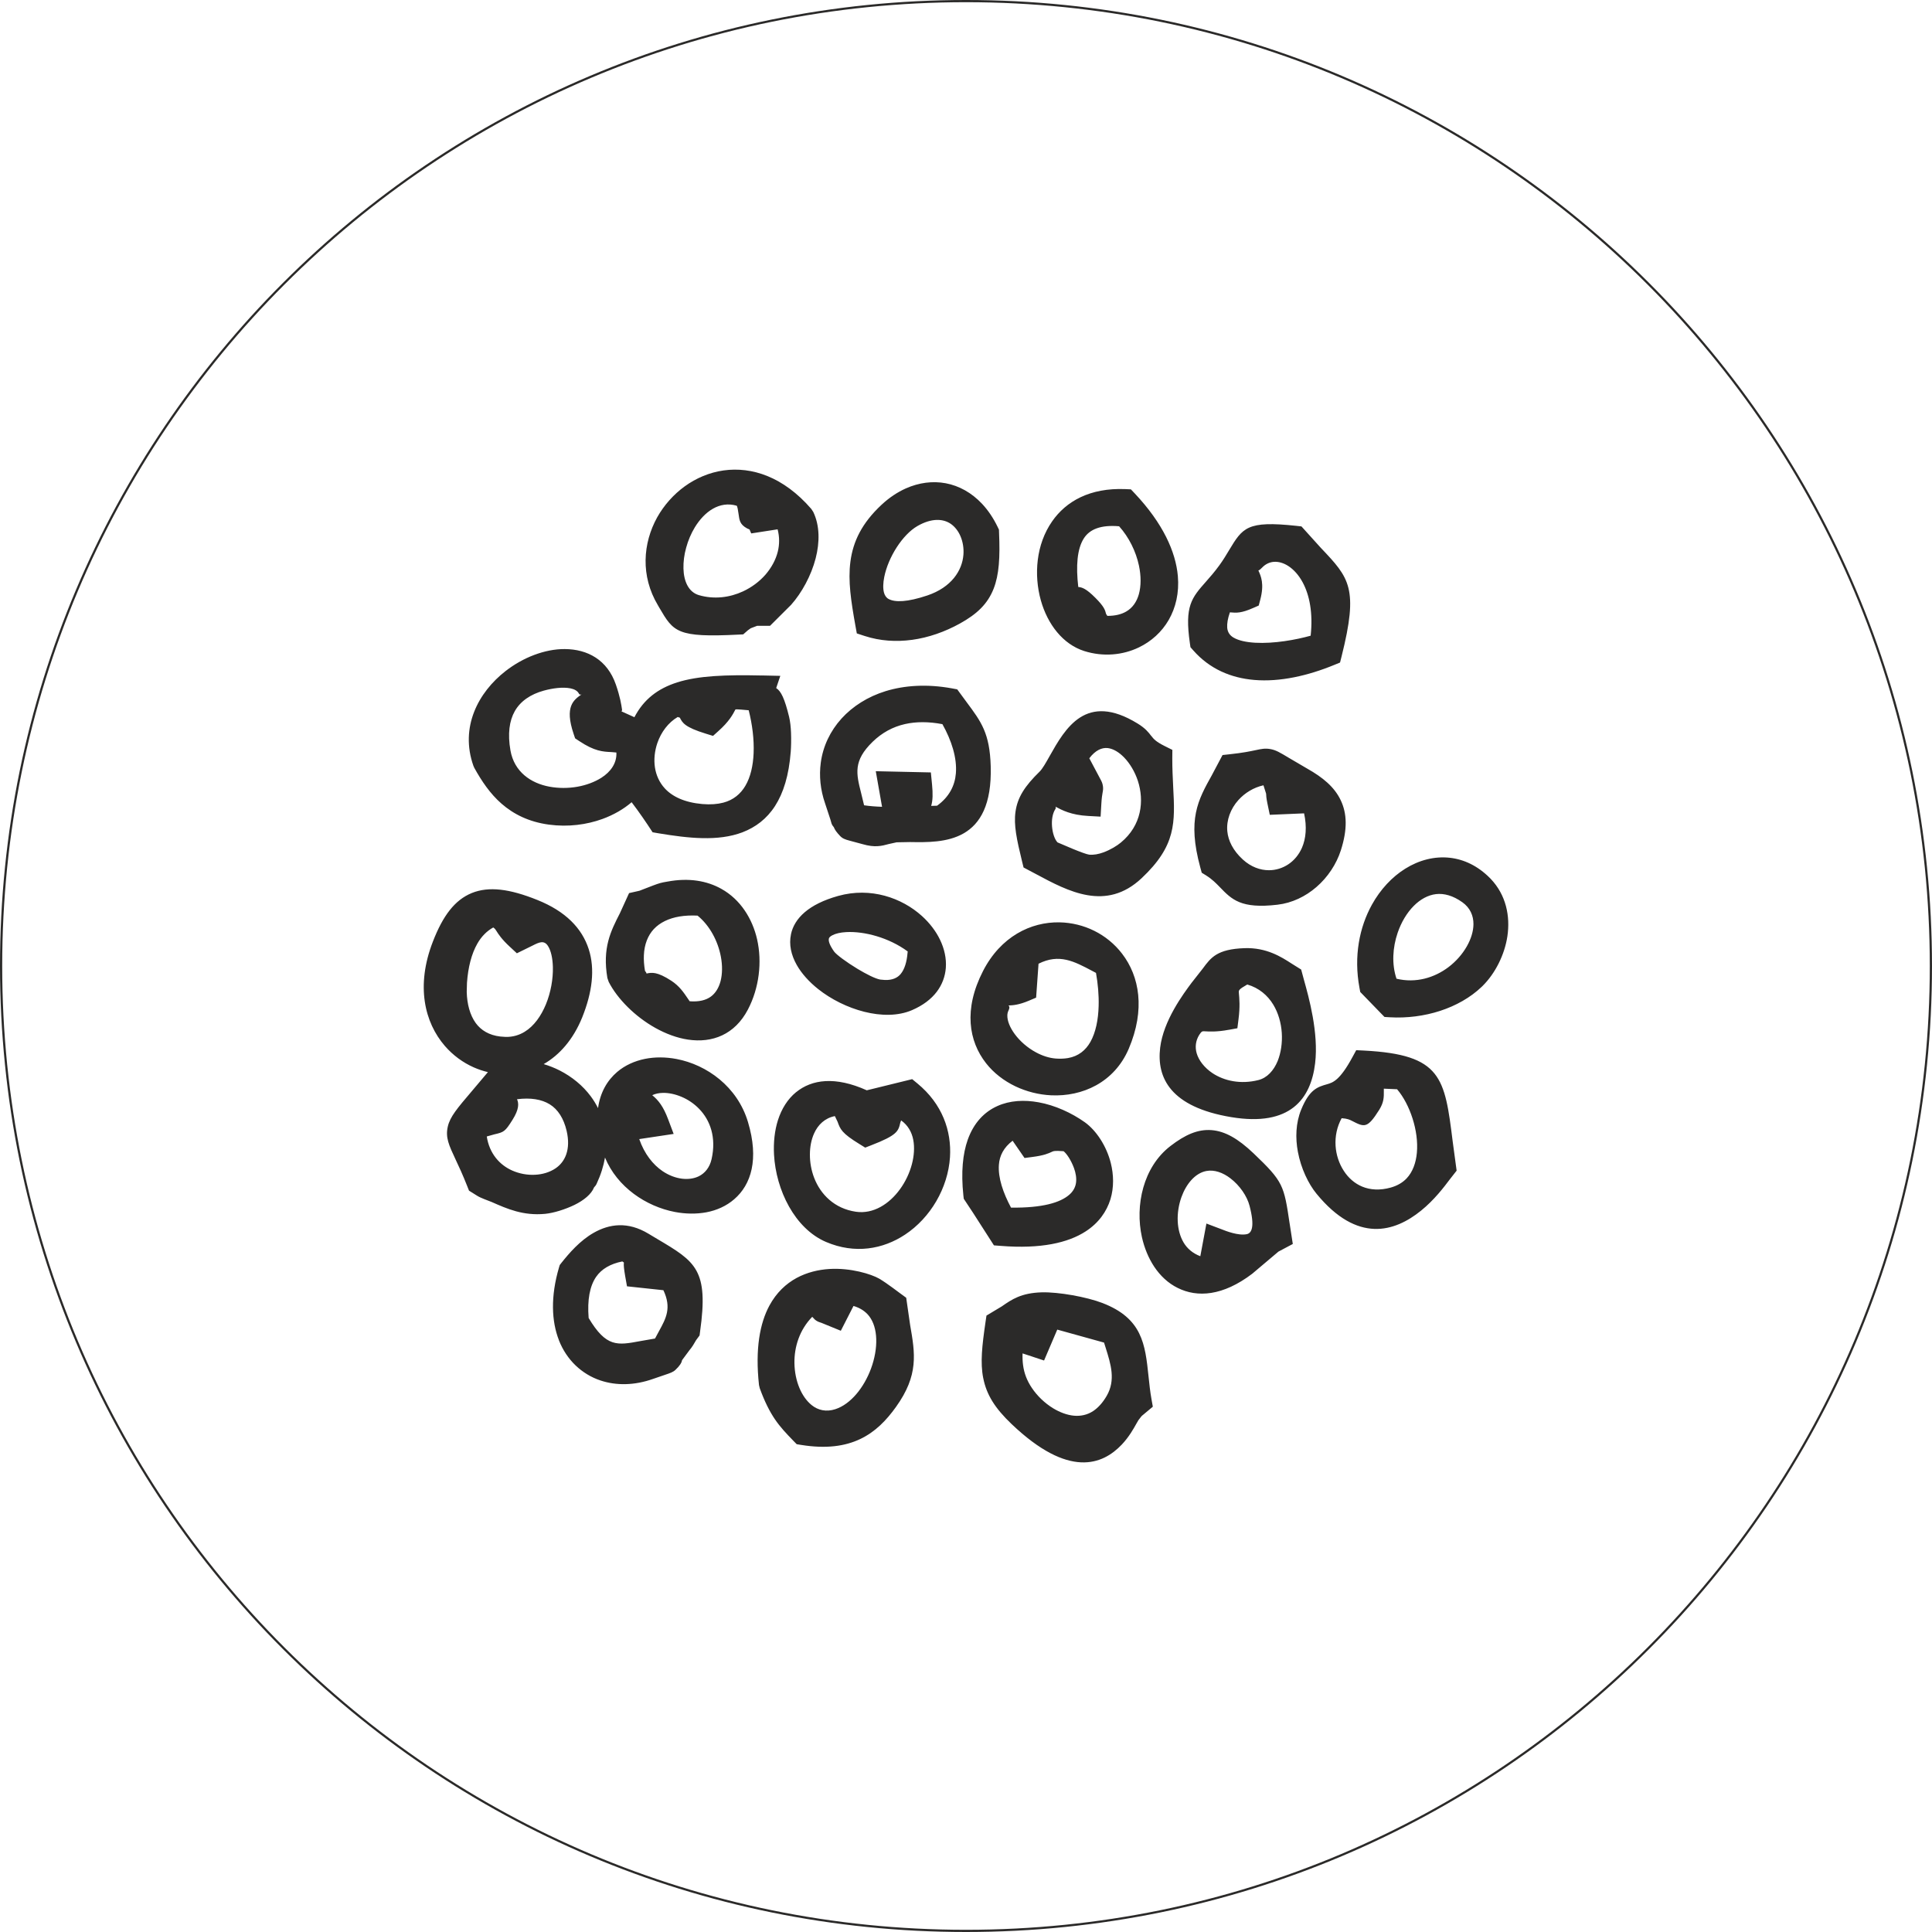
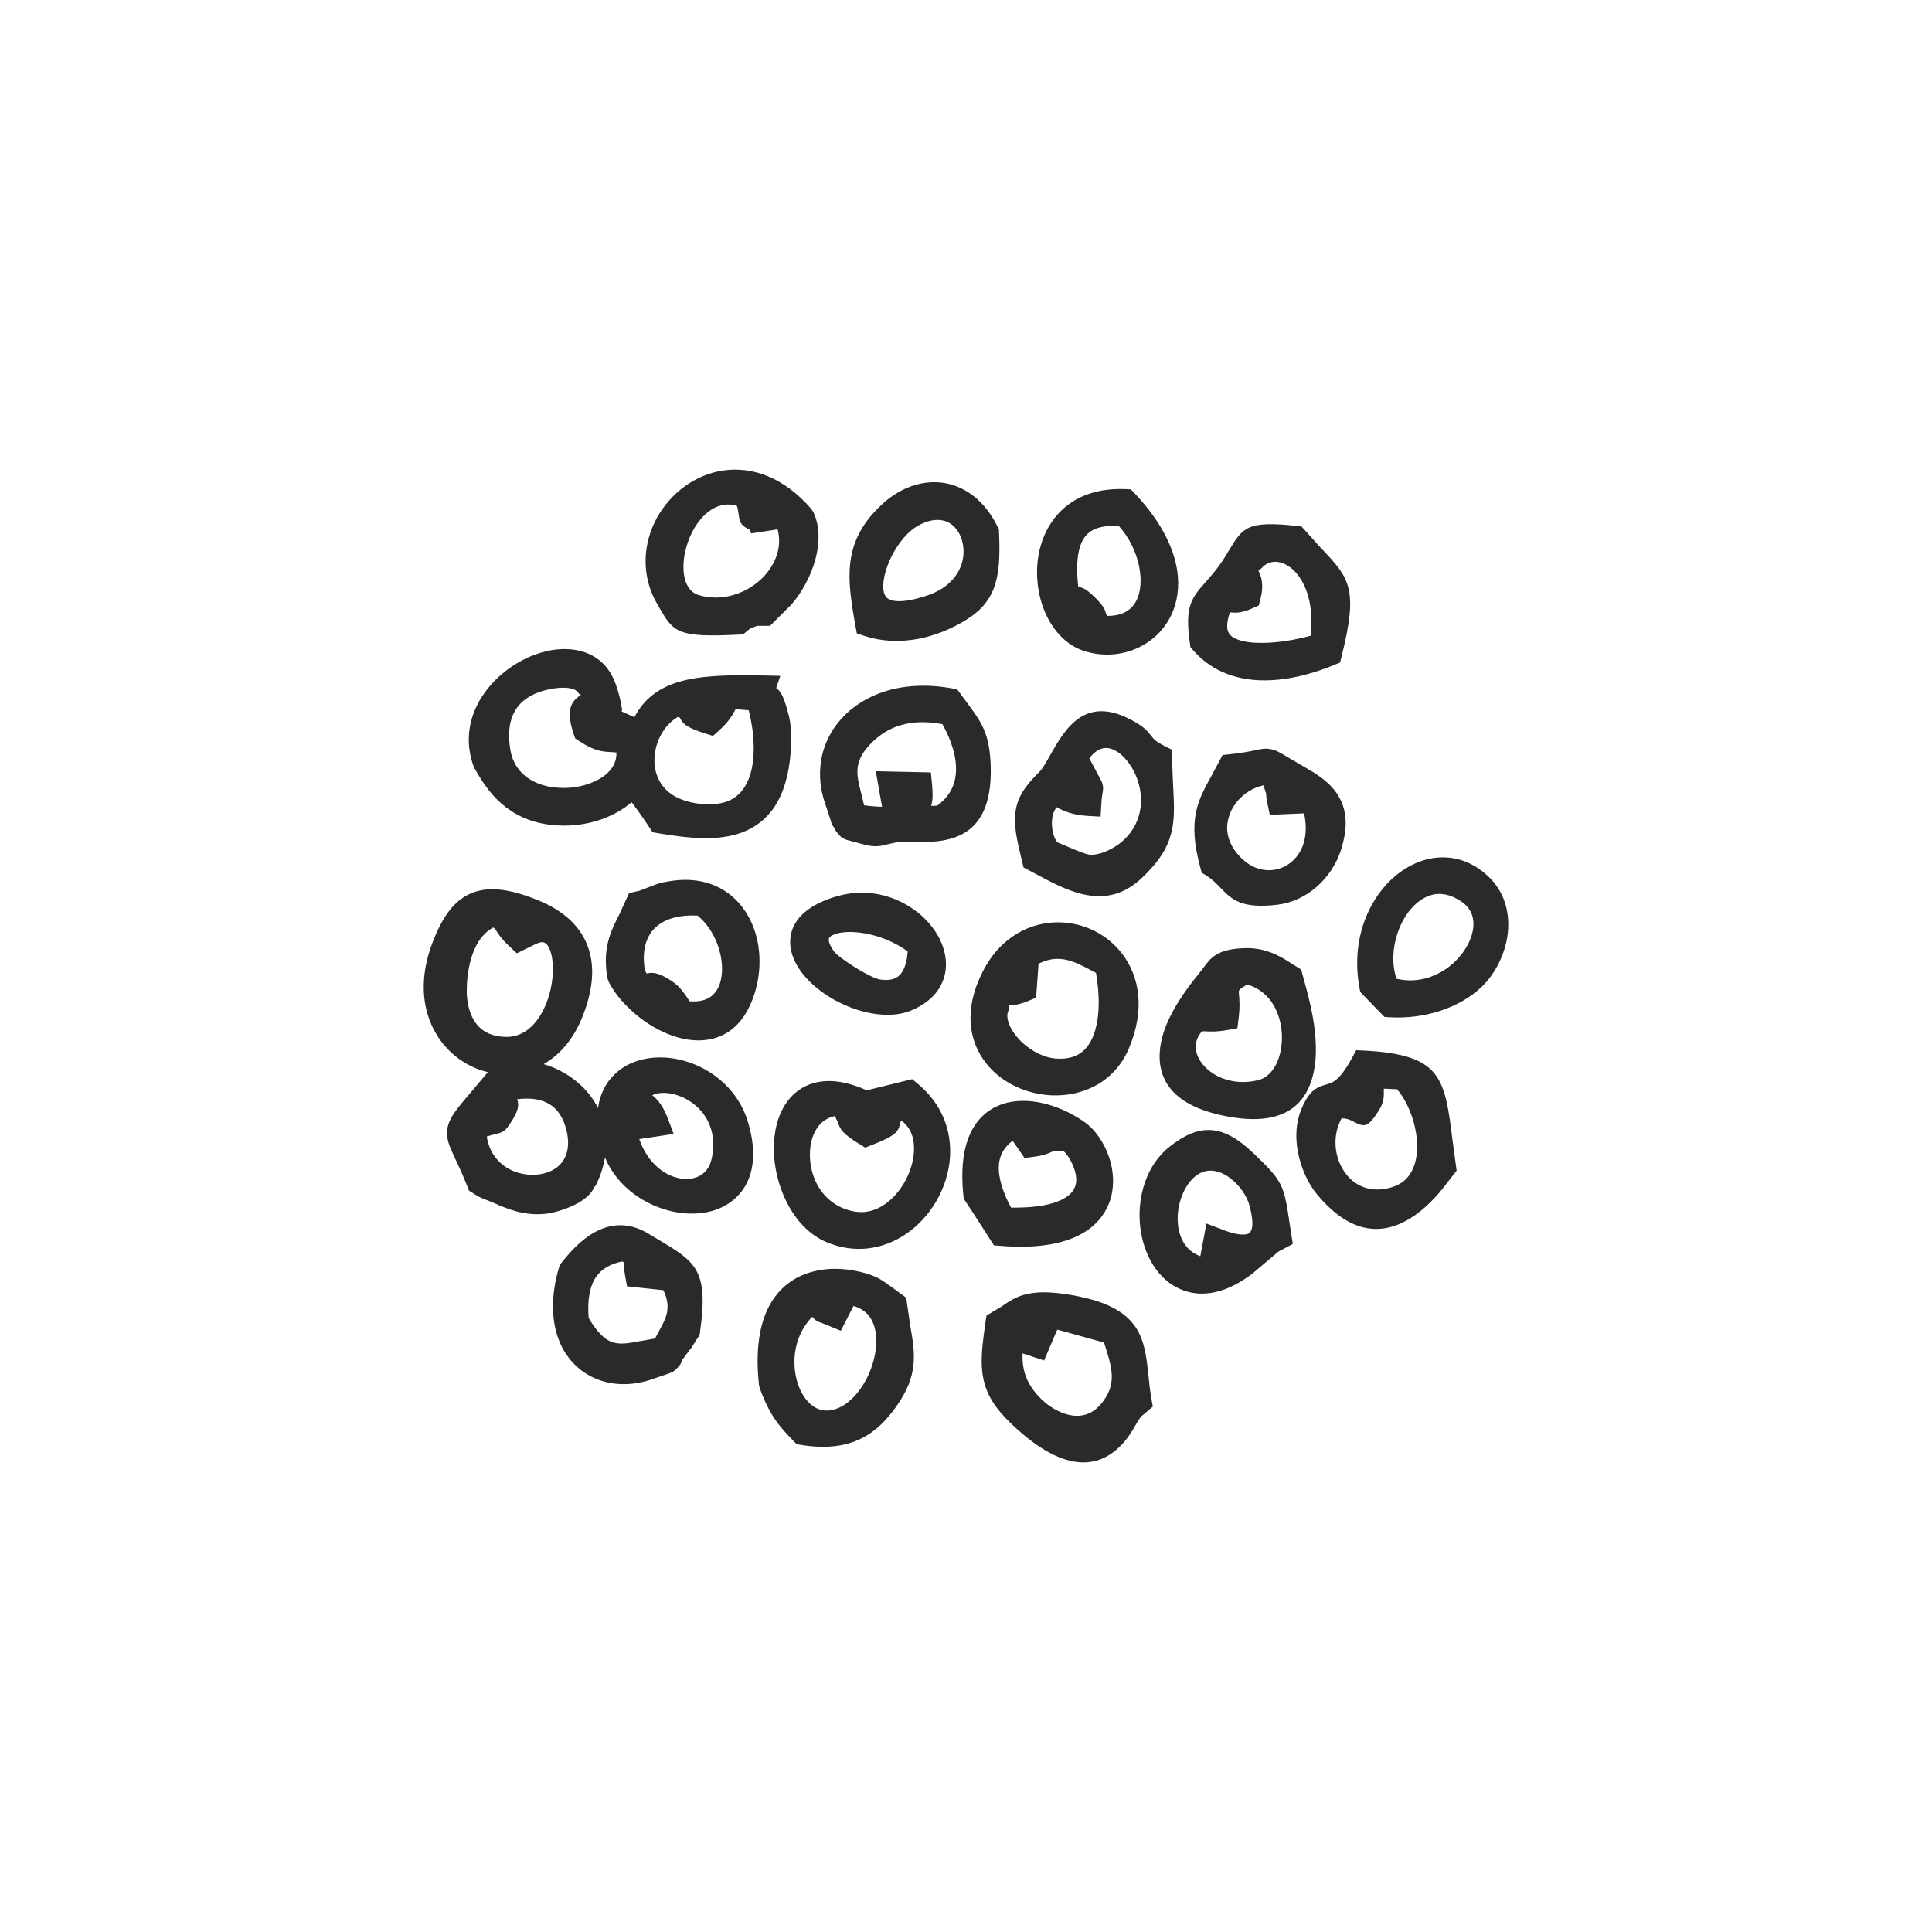
<svg xmlns="http://www.w3.org/2000/svg" xml:space="preserve" width="175.222mm" height="175.222mm" version="1.1" style="shape-rendering:geometricPrecision; text-rendering:geometricPrecision; image-rendering:optimizeQuality; fill-rule:evenodd; clip-rule:evenodd" viewBox="0 0 1001.54 1001.54">
  <defs>
    <style type="text/css">
   
-     .str0 {stroke:#2B2A29;stroke-width:1.14;stroke-miterlimit:10}
+     
    .fil1 {fill:none}
    .fil0 {fill:#2B2A29}
   
  </style>
  </defs>
  <g id="Layer_x0020_1">
    <path class="fil0" d="M388.14 368.2c-6.77,-0.63 -6.82,-0.54 -6.96,-0.3 -1.27,2.46 -3.2,6.14 -8.84,11.15l-2.71 2.43 -3.61 -1.11c-11.11,-3.4 -12.27,-5.72 -13.59,-8.33l-1.11 -0.35c-4.89,2.87 -8.59,7.82 -10.53,13.44 -1.41,4.1 -1.91,8.57 -1.27,12.74 0.61,3.96 2.29,7.76 5.12,10.84 3.87,4.21 10.21,7.29 19.41,8.1 4.25,0.37 7.89,0.07 10.91,-0.72 5.25,-1.38 8.96,-4.54 11.41,-8.69 2.7,-4.54 4.03,-10.49 4.3,-16.94 0.3,-7.16 -0.68,-14.9 -2.54,-22.25zm6.73 -18.05l9.64 0.21 -2.14 6.33c2.52,1.6 4.39,5.45 6.71,14.97 0.55,2.33 0.87,5.25 0.98,8.19 0.14,3.56 0.05,7.25 -0.14,9.76 -1.86,24.66 -11.52,36.63 -24.98,41.83 -12.73,4.86 -28.21,3.08 -43.51,0.55l-3.11 -0.52c-3.43,-5.28 -7.07,-10.59 -10.89,-15.6 -4.07,3.51 -9.25,6.54 -15.12,8.68 -8.12,2.95 -17.76,4.28 -27.76,2.93 -10.46,-1.42 -18.32,-5.43 -24.53,-10.83 -5.98,-5.22 -10.34,-11.74 -14.14,-18.59l-0.48 -1.09c-7.05,-19.98 2.48,-38.06 16.71,-49.12 4.55,-3.54 9.66,-6.4 14.78,-8.32 5.27,-1.99 10.75,-3.1 15.87,-3.06 11.82,0.06 22.07,5.58 26.5,18.4 2.2,6.37 2.82,10.32 3.2,12.98 0.13,0.9 -0.5,0.57 -0.18,0.97l6.59 2.98c4.84,-9.26 12.11,-14.84 22.17,-18.05 11.05,-3.51 25.33,-3.98 43.83,-3.58zm320.89 175.03l-10.62 -10.95 -0.39 -2.11c-3.07,-16.42 0,-31.49 6.43,-43.11 4.41,-7.98 10.5,-14.46 17.32,-18.7 7.12,-4.44 15.18,-6.54 23.12,-5.64 7.3,0.82 14.43,4.18 20.67,10.43l0.55 0.56c7.93,8.38 10.11,19.28 8.59,29.66 -1.46,9.77 -6.39,19.35 -12.78,25.7l-0.62 0.61c-5.8,5.52 -13.27,9.73 -21.5,12.41 -8.14,2.65 -17.21,3.84 -26.08,3.31l-2.73 -0.16 -1.95 -2zm-305.73 -40.86c1.77,-8.26 9.11,-15.58 24.5,-19.88 16.84,-4.69 32.96,0.99 43.37,10.39 4.02,3.63 7.27,7.88 9.41,12.34 2.27,4.71 3.37,9.74 3,14.6 -0.7,8.82 -6.05,16.95 -17.55,21.89 -14.43,6.21 -35.28,-0.31 -48.65,-10.95 -4.66,-3.71 -8.59,-8.05 -11.1,-12.51 -2.87,-5.1 -4.11,-10.54 -2.96,-15.88zm218.3 -82.68l5.43 -10.23 3.48 -0.38c7.2,-0.76 11.03,-1.6 13.57,-2.13 3.21,-0.69 4.98,-1.06 7.7,-0.59 2.93,0.51 5.03,1.8 9.62,4.55l9.59 5.62c8.07,4.56 14.05,9.5 17.3,16.36 3.3,6.9 3.54,15.11 0.09,25.91 -2.3,7.18 -6.78,13.99 -12.69,19.09 -5.59,4.85 -12.57,8.28 -20.19,9.16 -18.91,2.22 -23.67,-2.67 -29.91,-9.15 -1.86,-1.91 -3.93,-4.05 -6.98,-5.96l-2.37 -1.48 -0.75 -2.75c-6.77,-24.93 -1.25,-34.82 6.12,-48.02zm-192.91 31.64c-1.75,-1.83 -2.73,-3.25 -3.16,-4.45 -1.32,-1.51 -1.18,-2.05 -1.79,-4.01l-2.73 -8.28c-2.5,-7.17 -3.16,-14.39 -2.25,-21.17 1.14,-8.54 4.91,-16.43 10.75,-22.88 5.77,-6.34 13.57,-11.34 22.91,-14.22 9.8,-3 21.43,-3.77 34.3,-1.43l2.77 0.52 4.93 6.71c7.52,10.11 11.93,16.02 12.43,33.1 1.18,40.08 -24.53,39.64 -41.78,39.35l-7 0.13 -3.91 0.86c-3.96,1.07 -7.37,1.95 -13.77,0.09l-6.64 -1.79c-2.5,-0.65 -3.82,-1.19 -5.05,-2.52zm12.53 -15.82c2.87,0.43 6,0.67 9.3,0.78l-3.25 -18.45 28.55 0.63 0.62 6.3c0.45,4.66 0.41,8.2 -0.45,11.05l3.05 -0.09c6.3,-4.55 9.23,-10.42 9.75,-16.75 0.66,-8.06 -2.25,-17.1 -6.98,-25.53 -7.14,-1.36 -13.62,-1.34 -19.34,-0.06 -6.43,1.44 -12.05,4.56 -16.82,9.19 -10.18,9.89 -8.52,16.52 -5.98,26.58l1.54 6.35zm-158.2 277.31c-3.86,-9.84 -4.39,-22.68 0.05,-37.78l0.37 -1.2 0.75 -0.98c4.09,-5.15 9.71,-11.68 16.84,-15.73 8.07,-4.59 17.66,-6.03 28.42,0.48l4.53 2.71c19.92,11.8 26.75,15.88 22.19,48.13l-0.25 1.9 -1.79 2.42c-0.91,1.62 -2.07,3.64 -3.48,5.25l-3.82 5.16c-0.18,1.3 -1.16,2.86 -3.32,4.92 -1.29,1.26 -2.68,1.7 -5.7,2.72l-6.02 2.06c-9.59,3.4 -19.07,3.54 -27.26,0.79 -4.78,-1.59 -9.19,-4.26 -12.87,-7.78 -3.66,-3.51 -6.64,-7.91 -8.66,-13.07zm49.81 -0.88l2.16 -4.01c3.55,-6.48 6.5,-11.88 2.18,-21.04l-18.87 -2.02 -0.95 -5.35c-1.29,-7.38 -0.34,-6.78 -0.77,-7.07l-0.7 -0.48c-6.21,1.25 -10.78,3.92 -13.59,8 -3.29,4.8 -4.62,11.89 -3.87,21.32 9.12,15.25 14.85,14.21 26.69,11.99l7.71 -1.34zm133.14 -362.19c-8.09,1.09 -16.44,0.61 -24.46,-2.01l-4.07 -1.33 -0.77 -4.23c-2.21,-12.46 -3.86,-22.96 -2.55,-32.97 1.37,-10.51 5.95,-19.97 16.1,-29.45 3.96,-3.71 8.25,-6.55 12.61,-8.51 6.82,-3.03 13.93,-3.95 20.71,-2.68 6.87,1.3 13.37,4.84 18.85,10.68 3.05,3.26 5.82,7.3 8.09,12.03l0.64 1.33 0.05 1.4c0.57,12.97 0.04,21.96 -2.82,29.26 -3.09,7.8 -8.5,13.06 -17.52,18.04 -7.64,4.22 -16.16,7.28 -24.87,8.45zm72.72 -61.43c7.2,-10.37 19.57,-17.48 37.99,-16.72l2.84 0.13 2.02 2.13c14.64,15.54 21.21,30.25 22.32,42.78 0.77,8.73 -1.11,16.46 -4.7,22.73 -3.62,6.3 -9.09,11.21 -15.46,14.27 -8.44,4.08 -18.59,4.99 -28.33,1.92 -11.12,-3.51 -19.07,-13.94 -22.53,-26.28 -1.86,-6.64 -2.46,-13.93 -1.59,-20.93 0.86,-7.12 3.3,-14.1 7.44,-20.03zm-41.22 358.11l-4.59 -6.94 -0.2 -1.72c-1.29,-12.16 -0.29,-21.67 2.25,-28.86 3.16,-8.87 8.66,-14.48 15.37,-17.49 6.46,-2.92 13.93,-3.29 21.32,-1.95 8.53,1.53 17.16,5.48 24.03,10.36 5.89,4.23 11.19,12.22 13.43,21.06 1.54,6.07 1.71,12.68 -0.16,18.86 -1.98,6.35 -6.05,12.27 -12.91,16.69 -9.02,5.84 -23.14,9.15 -43.99,7.47l-3.5 -0.27 -11.05 -17.22zm164.35 5.92l1.63 10.57 -7.45 3.96 -13.59 11.48c-15.19,11.54 -28.44,12.45 -38.64,7.34 -4.93,-2.42 -9.03,-6.29 -12.18,-11.02 -2.96,-4.47 -5.12,-9.75 -6.36,-15.31 -3.62,-16.41 0.61,-36.3 14.77,-47.21 7.66,-5.9 14.21,-8.79 21.3,-8.26 7.05,0.54 13.78,4.41 21.8,12.03 15.46,14.74 15.76,16.57 18.71,36.4zm-347.24 -160.79l4.8 -10.53 5.39 -1.22 7.12 -2.75c3.02,-1.11 4.02,-1.46 7.39,-2 11.12,-2.08 20.48,-0.4 27.89,3.74 4.98,2.76 9.07,6.68 12.18,11.27 3.02,4.44 5.18,9.56 6.39,14.9 2.68,11.76 1.09,25.28 -4.77,36.45 -3.41,6.5 -8.03,10.83 -13.25,13.3 -5.46,2.59 -11.57,3.18 -17.76,2.26 -5.77,-0.85 -11.62,-3.07 -17.03,-6.1 -10.39,-5.81 -19.6,-15 -24.1,-23.81l-0.7 -2.03c-2.66,-15.62 1.75,-24.31 6.45,-33.49zm363.54 -189.36c14.62,15.42 19.53,20.66 10.61,56.17l-0.79 3.14 -2.98 1.22c-13.57,5.59 -28.17,8.94 -41.49,7.8 -12.05,-1.02 -23.12,-5.66 -31.64,-15.35l-1.43 -1.62 -0.3 -2.07c-2.79,-19.34 0.87,-23.47 8.46,-32.05 2.04,-2.3 4.43,-5.03 6.89,-8.43 1.93,-2.66 3.57,-5.39 4.93,-7.67 7.09,-11.76 9.34,-15.43 34.76,-12.71l2.8 0.31 10.18 11.27zm-437.55 335.69l-4.16 -2.6 -0.89 -2.24c-2.41,-6.15 -4.46,-10.49 -6.03,-13.83 -3.55,-7.57 -5.37,-11.49 -4.09,-17.13 1.16,-5.12 4.89,-9.49 12.44,-18.36l8.36 -9.9c-2.5,-0.58 -4.96,-1.41 -7.34,-2.46 -5.59,-2.47 -10.75,-6.24 -14.96,-11.09 -10.55,-12.18 -15.16,-31.19 -6.2,-54.17 5.16,-13.3 11.27,-21.5 20.17,-25.13 8.82,-3.56 19.55,-2.19 33.99,3.62 14.6,5.86 23.1,14.63 26.6,25.48 3.36,10.4 1.82,22.42 -3.37,35.36 -4.71,11.62 -11.85,19.56 -19.98,24.24 2.89,0.86 5.66,1.97 8.25,3.27 6.46,3.3 12.03,7.87 16.14,13.4 1.43,1.92 2.7,3.98 3.79,6.14 1.12,-8.13 4.77,-14.37 9.94,-18.77 4.05,-3.44 9.05,-5.67 14.37,-6.75 5.21,-1.05 10.82,-0.99 16.34,0.05 15.75,2.99 31.6,14.34 37.08,32.69 5.8,19.32 1.64,32.46 -7.14,40.02 -4.02,3.49 -9.03,5.75 -14.44,6.77 -5.18,0.96 -10.8,0.88 -16.35,-0.18 -14.87,-2.86 -29.87,-12.85 -36.19,-28.2 -0.75,4.38 -2.16,8.9 -4.3,13.5 -0.45,1 -0.7,1.18 -1.38,1.97 -1.37,3.53 -5.36,6.74 -10.12,9.07 -4.8,2.33 -10.82,4.22 -15.25,4.64 -11.34,1.09 -19.69,-2.6 -27.66,-6.12 -2.2,-0.92 -5.68,-2.04 -7.62,-3.29zm440.69 -57.79c2.95,-0.85 6.57,-1.93 13.14,-14.09l1.93 -3.55 4.09 0.2c40.26,2.11 41.78,14.03 45.92,47.14l2.04 15.11 -3.54 4.52c-2.96,3.95 -8.09,10.72 -14.94,16.24 -13.62,11.02 -32.94,17.06 -54.13,-8.76 -4.25,-5.16 -8.09,-13.22 -9.68,-21.74 -1.36,-7.2 -1.12,-14.98 1.71,-21.9 4.32,-10.53 8.46,-11.74 13.46,-13.17zm-70.15 -52.73l5.71 -7.27c4.2,-5.7 7.43,-10.03 21.6,-10.53 11.41,-0.39 19.12,4.57 24.44,8.01l4.93 3.08 1.46 5.41c2.5,8.93 7.66,27.38 5.77,43.2 -2.21,18.4 -12.84,32.98 -43.46,27.9 -31.48,-5.22 -38.76,-20.36 -36.87,-36 1.7,-14.05 11.93,-27.79 16.41,-33.8zm-230.17 -182.56l-2.39 2.1 -2.3 0.11c-32.05,1.64 -33.82,-1.35 -41.17,-13.9l-0.75 -1.3c-9.11,-15.24 -7.8,-32.21 -0.36,-45.62 3.54,-6.27 8.46,-11.83 14.25,-16.02 5.89,-4.27 12.8,-7.22 20.16,-8.26 14.59,-2.03 30.96,3.22 45.44,19.93l1.04 1.58c3.41,7.08 3.39,15.72 1.25,24.04 -2.3,8.96 -7.23,17.93 -12.73,24.11l-10.93 10.89 -6.7 -0 -3.3 1.26 -1.5 1.07zm14.05 409c-2.8,-4.16 -5.3,-9.06 -7.87,-16.11l-0.39 -1.66c-2.04,-18.79 0.46,-32.03 5.41,-41.21 3.66,-6.74 8.62,-11.32 14.1,-14.3 5.41,-2.91 11.3,-4.29 16.91,-4.64 11.07,-0.69 21.76,2.64 25.87,4.99 4.45,2.63 9.62,6.78 14.02,9.92l2.03 14.07c2.59,14.88 4.52,26.01 -7.34,42.55 -4.96,6.93 -10.68,12.88 -18.51,16.61 -7.84,3.73 -17.64,5.16 -30.64,3.06l-2.3 -0.37 -1.68 -1.72c-3.8,-3.91 -6.84,-7.12 -9.61,-11.2zm180 -241.32c8.94,11.64 12.11,28.85 3.39,49.29 -7.5,17.46 -24.05,24.84 -40.24,24.07 -6.37,-0.31 -12.77,-1.92 -18.53,-4.67 -5.87,-2.82 -11.18,-6.85 -15.16,-11.94 -8.98,-11.43 -11.78,-27.94 -1.59,-47.8 9.16,-17.85 24.73,-25.54 39.69,-25.25 6.23,0.12 12.43,1.64 17.94,4.37 5.57,2.75 10.61,6.82 14.5,11.93zm-169.02 71.74c8.16,-6.64 20.26,-8.34 36.64,-0.97l23.53 -5.78 2.71 2.23c12.91,10.62 17.75,24.61 16.89,38.23 -0.52,7.99 -3.07,15.89 -7.12,22.83 -4,6.87 -9.59,12.95 -16.16,17.29 -11.46,7.6 -26.01,10.2 -40.96,3.82 -16.25,-6.94 -25.98,-26.95 -26.98,-45.28 -0.34,-6.3 0.32,-12.52 2.05,-17.92 1.86,-5.77 4.95,-10.83 9.39,-14.46zm184.18 -184.62c1.07,1.41 2.23,2.87 6.84,5.17l4.03 2.01 -0.04 4.39c-0.02,5.25 0.25,10.24 0.46,14.71 0.98,18.6 1.61,30.55 -16.41,47.46 -18.41,17.26 -37.9,6.84 -54.7,-2.18l-6.45 -3.42 -0.77 -3.12c-2.79,-11.45 -4.39,-18.86 -3.41,-25.79 1.04,-7.4 4.75,-13.23 12.53,-20.82 1.41,-1.38 3.2,-4.5 5.12,-7.94 8.18,-14.5 18.85,-33.42 45.65,-16.96 4.02,2.47 5.59,4.49 7.12,6.5zm-126.32 111.67c-9.75,-7.18 -22.46,-10.54 -31.89,-10.03 -2.93,0.15 -5.45,0.72 -7.18,1.64 -1,0.51 -1.66,1.1 -1.79,1.67 -0.36,1.36 0.45,3.56 2.68,6.75 1.2,1.66 6.48,5.56 12.27,9.06 4.5,2.69 9.03,5 11.62,5.48l2.5 0.22c3.77,0.12 6.43,-1.06 8.12,-3.09 2.05,-2.46 3.2,-6.33 3.57,-10.89l0.09 -0.8zm39.14 221.18c-1.59,-8 -0.61,-16.77 1.2,-29.17l0.48 -3.25 7.96 -4.78c5.21,-3.62 10.02,-6.95 20.73,-7.27 4.32,-0.11 10.11,0.48 15.75,1.47 5.82,1.02 11.64,2.51 15.64,4.05 20.75,7.98 22.19,21.39 23.94,38.12 0.39,3.77 0.82,7.8 1.54,11.84l0.68 3.8 -5.18 4.33c-0.52,0.4 -0.75,0.57 -2.3,2.68l-0.96 1.65c-1.55,2.8 -3.95,7.07 -7.66,10.99 -9.91,10.44 -27.44,17.65 -57.13,-10.66 -8.66,-8.25 -13,-15.25 -14.68,-23.81zm15.25 -123.07c-4.66,3.5 -6.78,7.8 -7.12,12.39 -0.54,6.87 2.27,14.78 6.28,22.3 16.3,0.19 25.53,-2.6 30.21,-6.69 2.11,-1.83 3.18,-4.01 3.48,-6.2 0.34,-2.45 -0.14,-5.11 -1.04,-7.58 -1.54,-4.21 -3.87,-7.6 -5.41,-8.78 -4.62,-0.34 -5.18,-0.09 -5.93,0.26 -1.86,0.88 -4.18,1.95 -10.27,2.73l-4.04 0.53 -6.18 -8.96zm49.08 -272.07c4.04,0.01 7.27,-0.79 9.73,-2.22 3.36,-1.9 5.52,-5.12 6.61,-8.98 1.21,-4.34 1.18,-9.55 0.05,-14.89 -1.55,-7.3 -5.16,-14.68 -10.28,-20.36 -9.43,-0.82 -15.27,1.53 -18.28,6.27 -3.48,5.43 -4.16,14.25 -2.89,25.2 1.91,0.14 4.11,0.83 8.89,5.64 4.57,4.58 5.03,6.34 5.53,8.34l0.64 0.99zm48.21 331.95l3.16 -16.94 7.91 2.99c1.89,0.76 8.64,3.47 13.05,2.51 2.59,-0.56 4.18,-4.04 1.41,-14.67 -1.29,-5.02 -5.07,-10.57 -9.98,-14.31 -3.79,-2.89 -8.23,-4.57 -12.48,-3.75 -5.8,1.13 -10.43,6.74 -12.89,13.62 -1.39,3.92 -2.09,8.3 -1.89,12.46 0.18,3.99 1.18,7.84 3.05,11 1.82,3.05 4.66,5.57 8.66,7.09zm-369.9 -62.08c1.36,8.9 6.71,14.79 13.16,17.65 3.77,1.67 7.95,2.42 11.89,2.2 3.87,-0.18 7.57,-1.31 10.52,-3.27 5.11,-3.41 8.07,-9.91 5.82,-19.53 -1.5,-6.37 -4.48,-11.08 -8.75,-13.72 -4.21,-2.59 -9.91,-3.54 -16.96,-2.63 1,2.19 1.07,5.23 -2.3,10.61 -3.93,6.3 -4.57,6.45 -9.48,7.6l-3.89 1.09zm14.02 -21.82c-0.36,-0.45 -0.43,-0.54 0,0zm71.76 0.42c3.23,2.65 5.75,5.87 8.21,12.41l2.89 7.67 -17.84 2.68c2.68,7.69 7.11,13.22 12.07,16.6 3.21,2.18 6.75,3.52 10.11,3.93 3.18,0.38 6.2,-0.04 8.68,-1.25 3.16,-1.55 5.66,-4.54 6.64,-8.89 2.57,-11.33 -0.79,-20.23 -6.43,-26.04 -2.66,-2.76 -5.86,-4.89 -9.16,-6.27 -3.27,-1.38 -6.62,-2.09 -9.64,-2.03 -2.04,0.03 -3.93,0.43 -5.53,1.19zm337.89 -146.1l-17.76 0.76 -1.25 -6c-0.55,-2.72 -0.63,-4.01 -0.66,-4.98l-1.37 -4.33c-5.09,1.14 -9.62,3.92 -12.98,7.64 -2.04,2.25 -3.62,4.87 -4.64,7.7 -0.96,2.71 -1.39,5.61 -1.12,8.46 0.46,4.88 2.95,10.04 8.09,14.72 4.14,3.78 8.98,5.53 13.52,5.51 3.55,0 7.03,-1.09 9.98,-3.04 3,-1.99 5.53,-4.96 7.14,-8.67 2.02,-4.71 2.61,-10.74 1.07,-17.77zm-200.43 -148.94c-7.71,4.45 -15.14,16.13 -17.19,26.42 -0.62,3.11 -0.71,5.97 -0.13,8.12 0.39,1.43 1.18,2.63 2.39,3.27 3.39,1.82 9.75,1.64 20.09,-1.83 12.44,-4.2 18.05,-12.85 18.69,-21.09 0.27,-3.36 -0.29,-6.69 -1.48,-9.53 -1.12,-2.66 -2.86,-4.93 -4.96,-6.42 -4.03,-2.83 -10.07,-3.16 -17.41,1.06zm174.13 42.44c-6.28,2.8 -8.91,2.57 -11.75,2.32l-0.39 -0.02c-1.11,3.2 -1.54,5.82 -1.39,7.93 0.18,2.37 1.41,4.05 3.2,5.11 2.73,1.63 6.78,2.45 11.28,2.71 9.8,0.56 21.25,-1.53 28.78,-3.65 1.27,-11.82 -0.61,-21.08 -4.12,-27.61 -2.05,-3.84 -4.71,-6.73 -7.48,-8.52 -2.45,-1.58 -5.04,-2.32 -7.41,-2.16 -2.27,0.15 -4.46,1.17 -6.21,3.04 -1.71,1.8 -1.96,1.28 -1.87,1.47 1.34,2.95 3.14,6.91 0.96,15.15l-0.79 3 -2.8 1.23zm-315.36 188.14c1.14,1.32 0.59,1.44 0.89,1.38 2.52,-0.53 5.36,-1.08 12.77,3.76 4.18,2.74 6.37,6 8.64,9.36l0.87 1.27c4.82,0.38 8.45,-0.56 10.98,-2.41 2.48,-1.81 4.16,-4.68 5.04,-8.02 0.96,-3.76 1,-8.17 0.16,-12.65 -1.5,-8.05 -5.73,-16.15 -12.09,-21.32 -3.36,-0.17 -6.52,-0.01 -9.37,0.46 -5.61,0.94 -10.19,3.19 -13.32,6.53 -3.04,3.29 -4.91,7.9 -5.14,13.58 -0.11,2.44 0.09,5.15 0.57,8.04zm389.59 4.08c10.09,2.44 19.69,-0.53 26.94,-6 3.96,-3 7.25,-6.78 9.52,-10.78 2.16,-3.79 3.41,-7.82 3.43,-11.48 0.04,-4.37 -1.7,-8.5 -5.77,-11.39 -4.87,-3.47 -9.52,-4.68 -13.62,-4.21 -4.21,0.49 -8.18,2.73 -11.5,6.06 -3.61,3.6 -6.53,8.52 -8.39,13.95 -2.64,7.7 -3.14,16.35 -0.61,23.84zm-87.09 26.5c-5.98,1.12 -9.86,0.91 -12.57,0.75 -0.96,-0.04 -1.39,-0.05 -2.62,1.9 -1.89,3.04 -2.21,6.42 -1.3,9.53 0.54,1.85 1.54,3.69 2.87,5.4 1.43,1.81 3.27,3.52 5.37,4.91 6.03,3.97 14.52,5.88 23.75,3.55 4.52,-1.13 7.93,-4.92 9.96,-9.81 1.73,-4.31 2.5,-9.47 2.16,-14.68 -0.34,-5.14 -1.8,-10.29 -4.41,-14.61 -2.89,-4.77 -7.36,-8.66 -13.48,-10.44 -4.52,2.58 -4.48,2.99 -4.36,4.39 0.27,2.9 0.66,7.08 -0.18,13.6l-0.59 4.69 -4.61 0.84zm-101.39 169.5l-5.37 -1.76c-0.07,2.14 0,4.18 0.27,6.12 0.54,4.06 1.96,7.96 4.57,11.8 2.73,4.09 6.66,7.87 11.03,10.54 3.46,2.09 7.25,3.53 10.87,3.84 3.36,0.28 6.77,-0.39 9.8,-2.37 2.55,-1.69 4.98,-4.29 7.07,-7.91 4.75,-8.19 2.16,-16.4 -0.55,-25.02l-0.82 -2.61 -24.25 -6.73 -6.84 16.02 -5.78 -1.91zm160.04 -123.68c-2.46,4.46 -3.45,9.47 -3.14,14.32 0.29,4.65 1.8,9.21 4.27,12.98 2.32,3.62 5.64,6.56 9.57,8.17 4.09,1.69 9.11,2.06 14.75,0.48 3.48,-0.97 6.21,-2.63 8.21,-4.73 3.18,-3.35 4.87,-8.11 5.34,-13.31 0.52,-5.65 -0.37,-11.93 -2.23,-17.74 -1.87,-5.89 -4.71,-11.3 -8.03,-15.19l-6.87 -0.3 0 1.23c0.04,3.16 0.05,5.81 -2.37,9.71 -6.2,9.86 -7.66,9.09 -14.27,5.69 -0.89,-0.45 -2.27,-1.16 -5.21,-1.31zm-130.82 -186.61l5.61 10.56c0.84,1.52 1.23,2.38 1.45,3.82 0.2,1.37 0.07,2.22 -0.18,3.56 -0.16,0.92 -0.46,2.55 -0.64,5.88l-0.37 6.45 -6.43 -0.35c-8.8,-0.46 -13.64,-3.03 -16.91,-4.79 -0.36,-0.19 0.5,0.29 -0.13,1.24 -1.5,2.31 -1.98,5.68 -1.71,9.01 0.29,3.51 1.38,6.7 2.84,8.24l7.96 3.38c3.66,1.51 7.28,2.85 8.41,2.97 2.34,0.25 5,-0.27 7.41,-1.16 3.8,-1.4 7.12,-3.49 9.05,-5.1 10.84,-8.93 12.19,-21.65 8.82,-32.02 -1.57,-4.73 -4.12,-8.99 -7.12,-12.09 -2.64,-2.73 -5.61,-4.52 -8.46,-4.87 -3.09,-0.36 -6.45,1.15 -9.59,5.28zm-143.62 289.56c-6.59,6.75 -9.36,15.61 -9.23,24 0.07,4.65 1.02,9.19 2.64,13.01 1.52,3.6 3.71,6.69 6.3,8.77 3.25,2.63 7.5,3.66 12.28,2.1 8.02,-2.62 14.87,-11.26 18.5,-21.1 1.87,-5.09 2.87,-10.51 2.68,-15.46 -0.16,-4.47 -1.32,-8.58 -3.62,-11.61 -1.82,-2.37 -4.48,-4.26 -8.16,-5.34l-6.57 12.86 -10.09 -4.12c-1.45,-0.46 -2.18,-0.71 -3.34,-1.65l-1.39 -1.46zm-17.94 -408.23l-13.69 2.12 -0.88 -2.04 -1.27 -0.56c-3.87,-2.12 -3.96,-4.34 -4.43,-7.58 -0.2,-1.47 -0.59,-4.08 -1,-4.19 -8.91,-2.59 -16.69,3.08 -21.66,11.22 -1.93,3.18 -3.48,6.82 -4.48,10.53 -1.02,3.61 -1.5,7.34 -1.41,10.81 0.16,6.61 2.64,12.24 8.02,13.81 7.86,2.29 15.94,1.26 22.85,-1.95 4.53,-2.11 8.53,-5.11 11.64,-8.66 3.05,-3.54 5.32,-7.63 6.39,-11.94 0.91,-3.67 0.95,-7.62 -0.09,-11.57zm130.37 244.31c-5.36,2.27 -8.41,2.42 -10.41,2.51 -0.95,0.06 1.04,0.01 -0.29,2.66 -0.37,0.73 -0.57,1.6 -0.59,2.47 -0.07,2.89 1.38,6.37 3.82,9.69 2.75,3.75 6.69,7.18 11.11,9.54 3.23,1.74 6.78,2.92 10.28,3.17 2.27,0.16 4.36,0.06 6.21,-0.25 5.43,-0.93 9.21,-4.06 11.64,-8.38 2.78,-4.94 4.09,-11.6 4.27,-18.64 0.16,-5.62 -0.37,-11.52 -1.37,-17.13l-1.96 -1.04c-9.46,-5 -17.12,-9.08 -27.83,-3.72l-1.25 17.58 -3.62 1.53zm-269.08 -27.8c-4.39,-4.06 -5.96,-6.54 -7.14,-8.41 -0.36,-0.61 -0.66,-1.07 -1.57,-1.71 -3.43,1.9 -6.18,4.77 -8.23,8.35 -3.05,5.32 -4.82,12.33 -5.39,20.32l-0.13 4.76c0.16,6.35 1.7,12.02 4.68,16.14 2.71,3.71 6.91,6.3 12.71,6.97l2.79 0.2c3.73,0.08 7.03,-0.93 9.84,-2.66 4.87,-2.96 8.55,-8.23 11.02,-14.21 2.57,-6.26 3.77,-13.25 3.62,-19.37 -0.12,-4.52 -0.98,-8.47 -2.52,-10.86 -2.04,-3.24 -4.68,-1.93 -8.03,-0.24l-8.12 3.99 -3.52 -3.27zm32.94 -110.51c-4.77,-14.14 0.02,-17.53 4.05,-20.38 0.45,-0.3 -0.8,0.57 -1.3,-0.45 -0.7,-1.44 -2.36,-2.32 -4.34,-2.72 -4.11,-0.83 -9.39,-0.05 -13.87,1.17 -6.82,1.88 -12.07,5.43 -15.02,10.63 -2.84,4.99 -3.77,11.81 -2.25,20.39 1.96,11.07 10.55,17 20.26,18.78 4.7,0.86 9.71,0.85 14.37,0.03 4.62,-0.81 8.98,-2.43 12.5,-4.66 4.86,-3.1 8.07,-7.61 7.78,-13.09l-2.64 -0.23c-4.36,-0.2 -8.68,-0.4 -16.71,-5.76l-2.04 -1.36 -0.8 -2.36zm169.79 200.41l-0.43 1.16c-0.98,4.4 -1.55,6.52 -15.12,11.75l-3.07 1.2 -2.96 -1.83c-9.23,-5.65 -9.98,-7.72 -11.36,-11.57l-1.41 -2.94c-5.12,1 -8.75,4.44 -10.78,9.01 -1.43,3.18 -2.16,6.95 -2.16,10.9 -0.02,4.02 0.71,8.21 2.21,12.1 3.3,8.58 10.52,15.94 21.62,17.57 9.03,1.32 17.34,-4.01 22.92,-11.74 2.79,-3.84 4.91,-8.33 6.12,-12.9 1.14,-4.32 1.45,-8.74 0.71,-12.63 -0.75,-4 -2.79,-7.59 -6.3,-10.09z" />
    <circle class="fil1 str0" cx="500.77" cy="500.77" r="500.2" />
  </g>
</svg>
